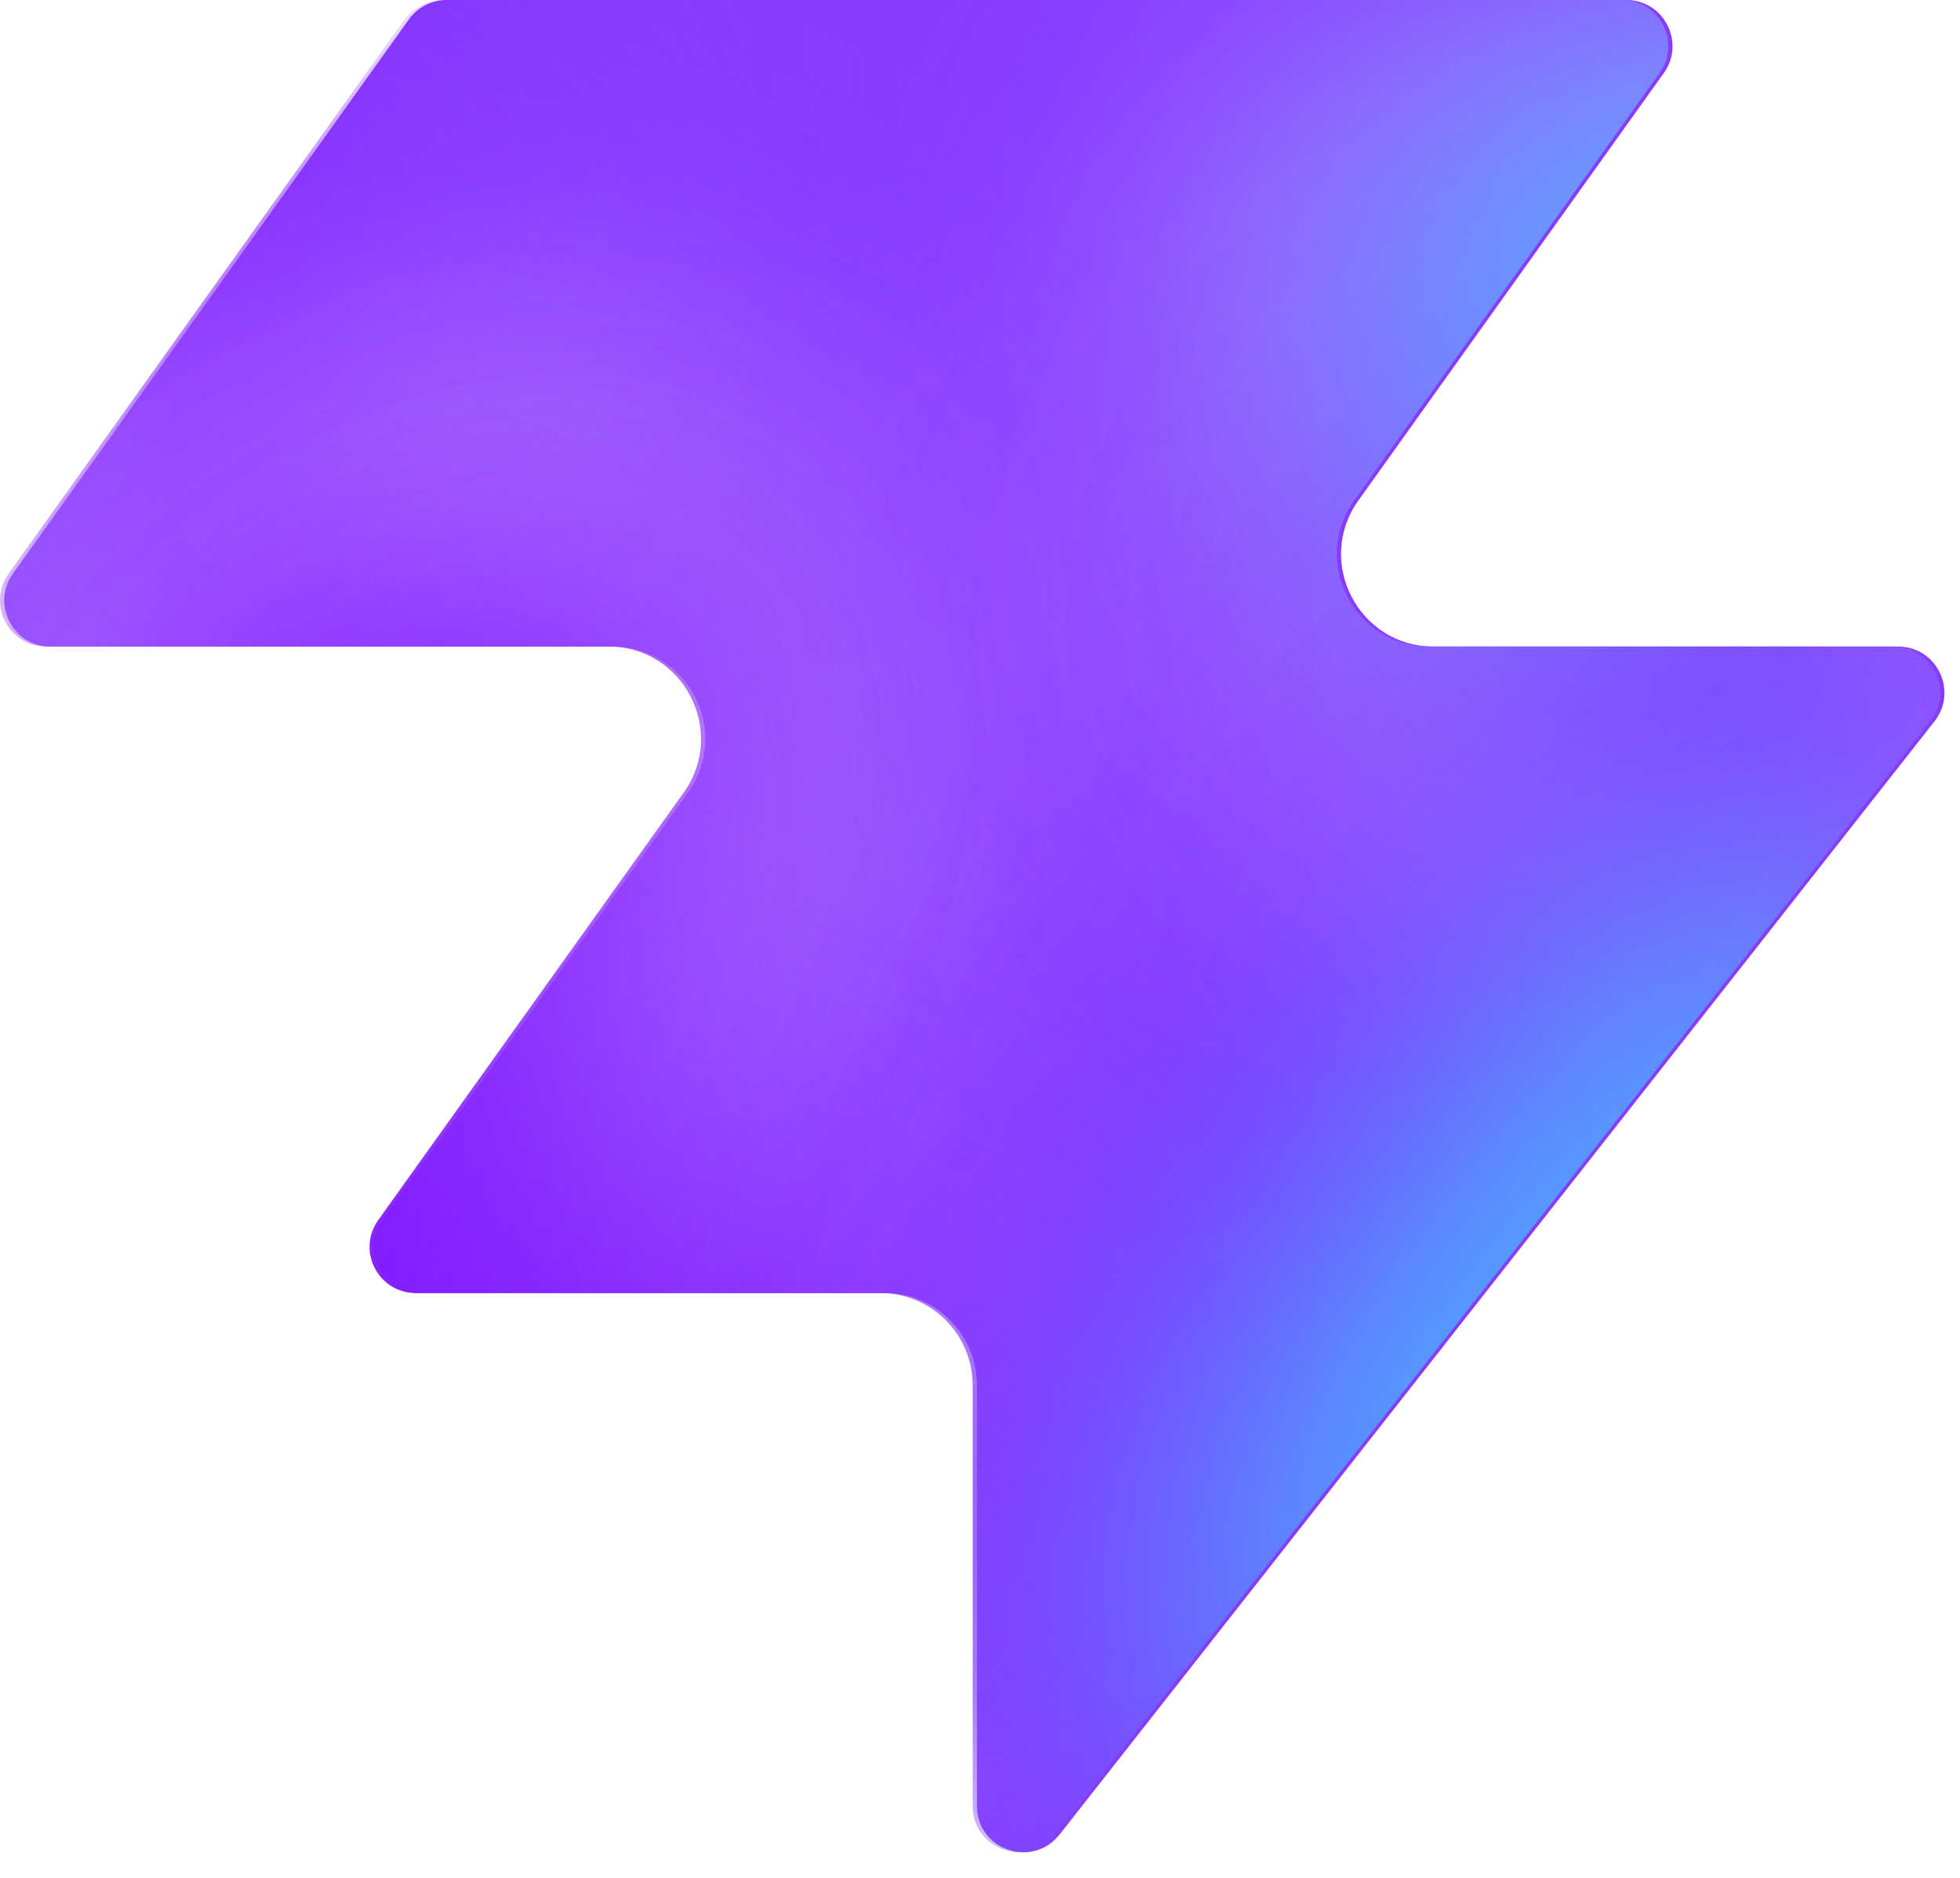
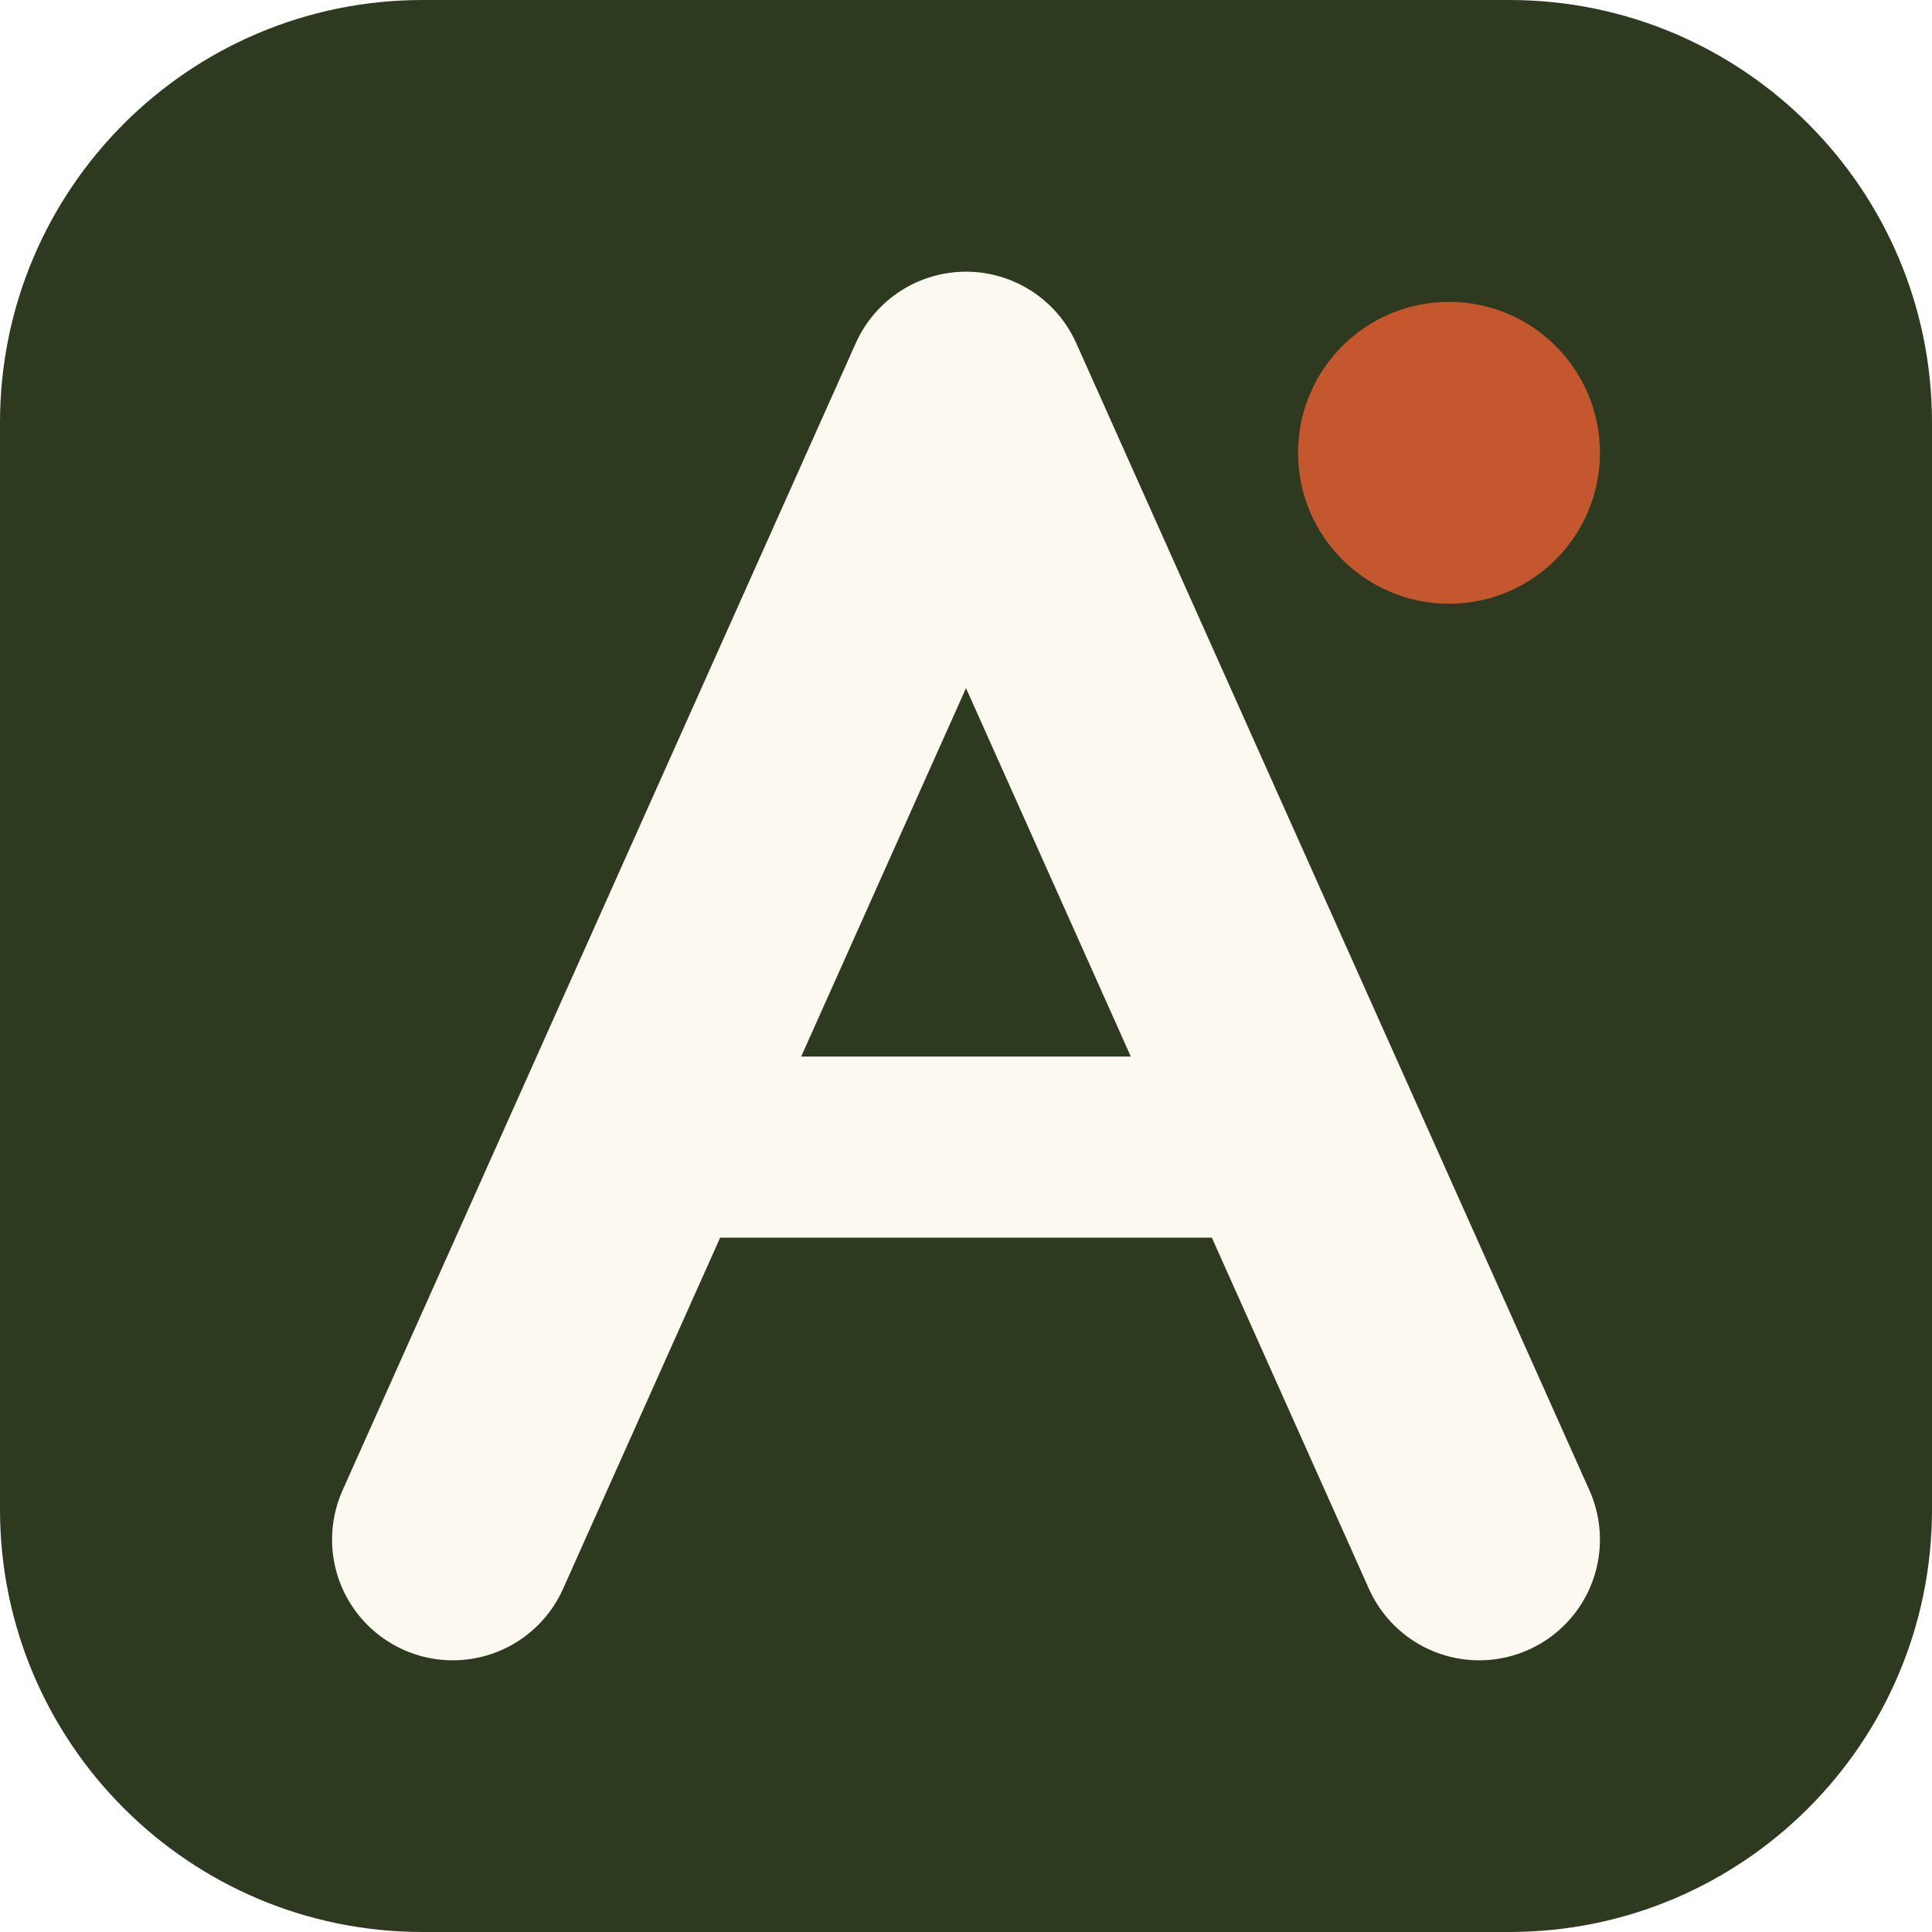
- <svg xmlns="http://www.w3.org/2000/svg" width="48" height="46" fill="none" viewBox="0 0 48 46">
-   <path fill="#863bff" d="M25.946 44.938c-.664.845-2.021.375-2.021-.698V33.937a2.26 2.26 0 0 0-2.262-2.262H10.287c-.92 0-1.456-1.04-.92-1.788l7.48-10.471c1.07-1.497 0-3.578-1.842-3.578H1.237c-.92 0-1.456-1.04-.92-1.788L10.013.474c.214-.297.556-.474.92-.474h28.894c.92 0 1.456 1.04.92 1.788l-7.48 10.471c-1.07 1.498 0 3.579 1.842 3.579h11.377c.943 0 1.473 1.088.89 1.83L25.947 44.94z" style="fill:#863bff;fill:color(display-p3 .525 .23 1);fill-opacity:1" />
-   <mask id="a" width="48" height="46" x="0" y="0" maskUnits="userSpaceOnUse" style="mask-type:alpha">
-     <path fill="#000" d="M25.842 44.938c-.664.844-2.021.375-2.021-.698V33.937a2.26 2.26 0 0 0-2.262-2.262H10.183c-.92 0-1.456-1.04-.92-1.788l7.48-10.471c1.07-1.498 0-3.579-1.842-3.579H1.133c-.92 0-1.456-1.04-.92-1.787L9.91.473c.214-.297.556-.474.92-.474h28.894c.92 0 1.456 1.04.92 1.788l-7.48 10.471c-1.07 1.498 0 3.578 1.842 3.578h11.377c.943 0 1.473 1.088.89 1.832L25.843 44.94z" style="fill:#000;fill-opacity:1" />
-   </mask>
-   <g mask="url(#a)">
-     <g filter="url(#b)">
-       <ellipse cx="5.508" cy="14.704" fill="#ede6ff" rx="5.508" ry="14.704" style="fill:#ede6ff;fill:color(display-p3 .927 .903 1);fill-opacity:1" transform="matrix(.00324 1 1 -.00324 -4.47 31.516)" />
-     </g>
-     <g filter="url(#c)">
-       <ellipse cx="10.399" cy="29.851" fill="#ede6ff" rx="10.399" ry="29.851" style="fill:#ede6ff;fill:color(display-p3 .927 .903 1);fill-opacity:1" transform="matrix(.00324 1 1 -.00324 -39.328 7.883)" />
-     </g>
-     <g filter="url(#d)">
-       <ellipse cx="5.508" cy="30.487" fill="#7e14ff" rx="5.508" ry="30.487" style="fill:#7e14ff;fill:color(display-p3 .492 .077 1);fill-opacity:1" transform="rotate(89.814 -25.913 -14.639)scale(1 -1)" />
-     </g>
-     <g filter="url(#e)">
-       <ellipse cx="5.508" cy="30.599" fill="#7e14ff" rx="5.508" ry="30.599" style="fill:#7e14ff;fill:color(display-p3 .492 .077 1);fill-opacity:1" transform="rotate(89.814 -32.644 -3.334)scale(1 -1)" />
-     </g>
-     <g filter="url(#f)">
-       <ellipse cx="5.508" cy="30.599" fill="#7e14ff" rx="5.508" ry="30.599" style="fill:#7e14ff;fill:color(display-p3 .492 .077 1);fill-opacity:1" transform="matrix(.00324 1 1 -.00324 -34.34 30.47)" />
-     </g>
-     <g filter="url(#g)">
-       <ellipse cx="14.072" cy="22.078" fill="#ede6ff" rx="14.072" ry="22.078" style="fill:#ede6ff;fill:color(display-p3 .927 .903 1);fill-opacity:1" transform="rotate(93.35 24.506 48.493)scale(-1 1)" />
-     </g>
-     <g filter="url(#h)">
-       <ellipse cx="3.47" cy="21.501" fill="#7e14ff" rx="3.47" ry="21.501" style="fill:#7e14ff;fill:color(display-p3 .492 .077 1);fill-opacity:1" transform="rotate(89.009 28.708 47.59)scale(-1 1)" />
-     </g>
-     <g filter="url(#i)">
-       <ellipse cx="3.47" cy="21.501" fill="#7e14ff" rx="3.47" ry="21.501" style="fill:#7e14ff;fill:color(display-p3 .492 .077 1);fill-opacity:1" transform="rotate(89.009 28.708 47.59)scale(-1 1)" />
-     </g>
-     <g filter="url(#j)">
-       <ellipse cx=".387" cy="8.972" fill="#7e14ff" rx="4.407" ry="29.108" style="fill:#7e14ff;fill:color(display-p3 .492 .077 1);fill-opacity:1" transform="rotate(39.51 .387 8.972)" />
-     </g>
-     <g filter="url(#k)">
-       <ellipse cx="47.523" cy="-6.092" fill="#7e14ff" rx="4.407" ry="29.108" style="fill:#7e14ff;fill:color(display-p3 .492 .077 1);fill-opacity:1" transform="rotate(37.892 47.523 -6.092)" />
-     </g>
-     <g filter="url(#l)">
-       <ellipse cx="41.412" cy="6.333" fill="#47bfff" rx="5.971" ry="9.665" style="fill:#47bfff;fill:color(display-p3 .28 .748 1);fill-opacity:1" transform="rotate(37.892 41.412 6.333)" />
-     </g>
-     <g filter="url(#m)">
-       <ellipse cx="-1.879" cy="38.332" fill="#7e14ff" rx="4.407" ry="29.108" style="fill:#7e14ff;fill:color(display-p3 .492 .077 1);fill-opacity:1" transform="rotate(37.892 -1.88 38.332)" />
-     </g>
-     <g filter="url(#n)">
-       <ellipse cx="-1.879" cy="38.332" fill="#7e14ff" rx="4.407" ry="29.108" style="fill:#7e14ff;fill:color(display-p3 .492 .077 1);fill-opacity:1" transform="rotate(37.892 -1.88 38.332)" />
-     </g>
-     <g filter="url(#o)">
-       <ellipse cx="35.651" cy="29.907" fill="#7e14ff" rx="4.407" ry="29.108" style="fill:#7e14ff;fill:color(display-p3 .492 .077 1);fill-opacity:1" transform="rotate(37.892 35.651 29.907)" />
-     </g>
-     <g filter="url(#p)">
-       <ellipse cx="38.418" cy="32.4" fill="#47bfff" rx="5.971" ry="15.297" style="fill:#47bfff;fill:color(display-p3 .28 .748 1);fill-opacity:1" transform="rotate(37.892 38.418 32.4)" />
-     </g>
-   </g>
-   <defs>
-     <filter id="b" width="60.045" height="41.654" x="-19.77" y="16.149" color-interpolation-filters="sRGB" filterUnits="userSpaceOnUse">
-       <feFlood flood-opacity="0" result="BackgroundImageFix" />
-       <feBlend in="SourceGraphic" in2="BackgroundImageFix" result="shape" />
-       <feGaussianBlur result="effect1_foregroundBlur_2002_17158" stdDeviation="7.659" />
-     </filter>
-     <filter id="c" width="90.34" height="51.437" x="-54.613" y="-7.533" color-interpolation-filters="sRGB" filterUnits="userSpaceOnUse">
-       <feFlood flood-opacity="0" result="BackgroundImageFix" />
-       <feBlend in="SourceGraphic" in2="BackgroundImageFix" result="shape" />
-       <feGaussianBlur result="effect1_foregroundBlur_2002_17158" stdDeviation="7.659" />
-     </filter>
-     <filter id="d" width="79.355" height="29.4" x="-49.64" y="2.03" color-interpolation-filters="sRGB" filterUnits="userSpaceOnUse">
-       <feFlood flood-opacity="0" result="BackgroundImageFix" />
-       <feBlend in="SourceGraphic" in2="BackgroundImageFix" result="shape" />
-       <feGaussianBlur result="effect1_foregroundBlur_2002_17158" stdDeviation="4.596" />
-     </filter>
-     <filter id="e" width="79.579" height="29.4" x="-45.045" y="20.029" color-interpolation-filters="sRGB" filterUnits="userSpaceOnUse">
-       <feFlood flood-opacity="0" result="BackgroundImageFix" />
-       <feBlend in="SourceGraphic" in2="BackgroundImageFix" result="shape" />
-       <feGaussianBlur result="effect1_foregroundBlur_2002_17158" stdDeviation="4.596" />
-     </filter>
-     <filter id="f" width="79.579" height="29.4" x="-43.513" y="21.178" color-interpolation-filters="sRGB" filterUnits="userSpaceOnUse">
-       <feFlood flood-opacity="0" result="BackgroundImageFix" />
-       <feBlend in="SourceGraphic" in2="BackgroundImageFix" result="shape" />
-       <feGaussianBlur result="effect1_foregroundBlur_2002_17158" stdDeviation="4.596" />
-     </filter>
-     <filter id="g" width="74.749" height="58.852" x="15.756" y="-17.901" color-interpolation-filters="sRGB" filterUnits="userSpaceOnUse">
-       <feFlood flood-opacity="0" result="BackgroundImageFix" />
-       <feBlend in="SourceGraphic" in2="BackgroundImageFix" result="shape" />
-       <feGaussianBlur result="effect1_foregroundBlur_2002_17158" stdDeviation="7.659" />
-     </filter>
-     <filter id="h" width="61.377" height="25.362" x="23.548" y="2.284" color-interpolation-filters="sRGB" filterUnits="userSpaceOnUse">
-       <feFlood flood-opacity="0" result="BackgroundImageFix" />
-       <feBlend in="SourceGraphic" in2="BackgroundImageFix" result="shape" />
-       <feGaussianBlur result="effect1_foregroundBlur_2002_17158" stdDeviation="4.596" />
-     </filter>
-     <filter id="i" width="61.377" height="25.362" x="23.548" y="2.284" color-interpolation-filters="sRGB" filterUnits="userSpaceOnUse">
-       <feFlood flood-opacity="0" result="BackgroundImageFix" />
-       <feBlend in="SourceGraphic" in2="BackgroundImageFix" result="shape" />
-       <feGaussianBlur result="effect1_foregroundBlur_2002_17158" stdDeviation="4.596" />
-     </filter>
-     <filter id="j" width="56.045" height="63.649" x="-27.636" y="-22.853" color-interpolation-filters="sRGB" filterUnits="userSpaceOnUse">
-       <feFlood flood-opacity="0" result="BackgroundImageFix" />
-       <feBlend in="SourceGraphic" in2="BackgroundImageFix" result="shape" />
-       <feGaussianBlur result="effect1_foregroundBlur_2002_17158" stdDeviation="4.596" />
-     </filter>
-     <filter id="k" width="54.814" height="64.646" x="20.116" y="-38.415" color-interpolation-filters="sRGB" filterUnits="userSpaceOnUse">
-       <feFlood flood-opacity="0" result="BackgroundImageFix" />
-       <feBlend in="SourceGraphic" in2="BackgroundImageFix" result="shape" />
-       <feGaussianBlur result="effect1_foregroundBlur_2002_17158" stdDeviation="4.596" />
-     </filter>
-     <filter id="l" width="33.541" height="35.313" x="24.641" y="-11.323" color-interpolation-filters="sRGB" filterUnits="userSpaceOnUse">
-       <feFlood flood-opacity="0" result="BackgroundImageFix" />
-       <feBlend in="SourceGraphic" in2="BackgroundImageFix" result="shape" />
-       <feGaussianBlur result="effect1_foregroundBlur_2002_17158" stdDeviation="4.596" />
-     </filter>
-     <filter id="m" width="54.814" height="64.646" x="-29.286" y="6.009" color-interpolation-filters="sRGB" filterUnits="userSpaceOnUse">
-       <feFlood flood-opacity="0" result="BackgroundImageFix" />
-       <feBlend in="SourceGraphic" in2="BackgroundImageFix" result="shape" />
-       <feGaussianBlur result="effect1_foregroundBlur_2002_17158" stdDeviation="4.596" />
-     </filter>
-     <filter id="n" width="54.814" height="64.646" x="-29.286" y="6.009" color-interpolation-filters="sRGB" filterUnits="userSpaceOnUse">
-       <feFlood flood-opacity="0" result="BackgroundImageFix" />
-       <feBlend in="SourceGraphic" in2="BackgroundImageFix" result="shape" />
-       <feGaussianBlur result="effect1_foregroundBlur_2002_17158" stdDeviation="4.596" />
-     </filter>
-     <filter id="o" width="54.814" height="64.646" x="8.244" y="-2.416" color-interpolation-filters="sRGB" filterUnits="userSpaceOnUse">
-       <feFlood flood-opacity="0" result="BackgroundImageFix" />
-       <feBlend in="SourceGraphic" in2="BackgroundImageFix" result="shape" />
-       <feGaussianBlur result="effect1_foregroundBlur_2002_17158" stdDeviation="4.596" />
-     </filter>
-     <filter id="p" width="39.409" height="43.623" x="18.713" y="10.588" color-interpolation-filters="sRGB" filterUnits="userSpaceOnUse">
-       <feFlood flood-opacity="0" result="BackgroundImageFix" />
-       <feBlend in="SourceGraphic" in2="BackgroundImageFix" result="shape" />
-       <feGaussianBlur result="effect1_foregroundBlur_2002_17158" stdDeviation="4.596" />
-     </filter>
-   </defs>
+ <svg xmlns="http://www.w3.org/2000/svg" width="64" height="64" viewBox="0 0 64 64" fill="none">
+   <rect width="64" height="64" rx="14" fill="#2d3a1f" />
+   <path d="M15 51 L32 13 L49 51" stroke="#fcf9f0" stroke-width="8" stroke-linecap="round" stroke-linejoin="round" />
+   <path d="M22.5 38 H41.5" stroke="#fcf9f0" stroke-width="6" stroke-linecap="round" />
+   <circle cx="48" cy="15" r="5" fill="#c4572e" />
</svg>
